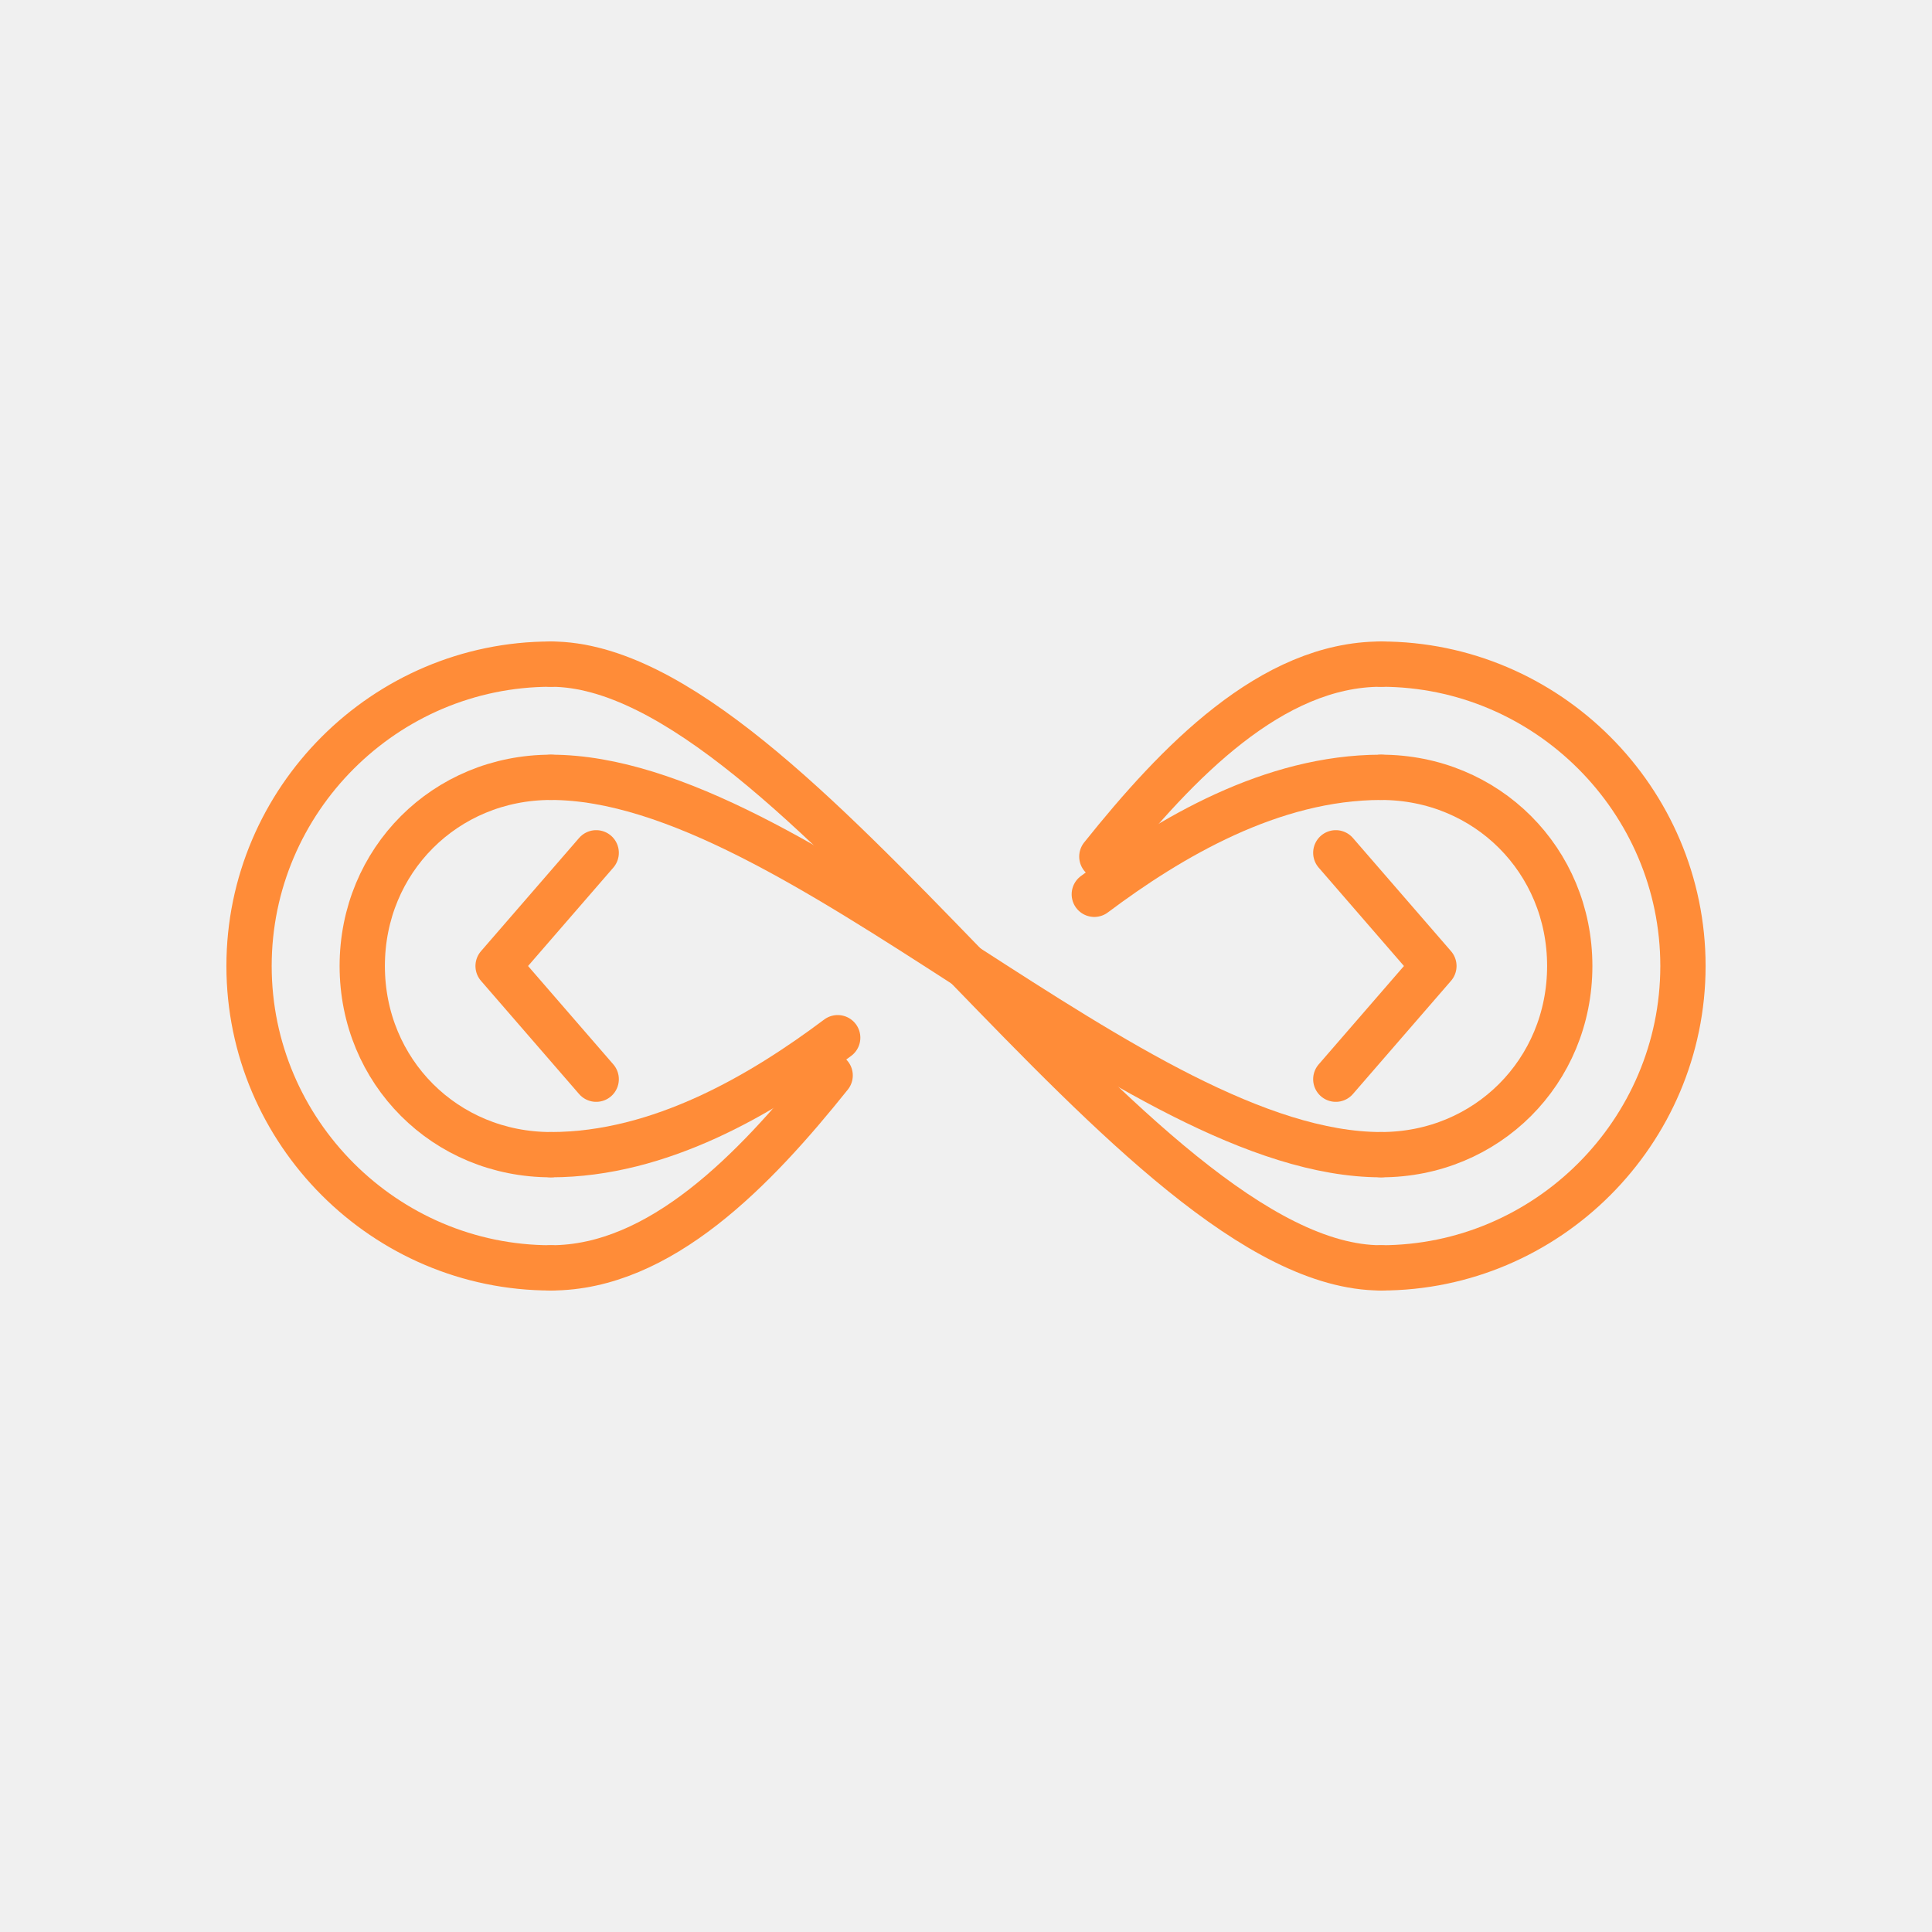
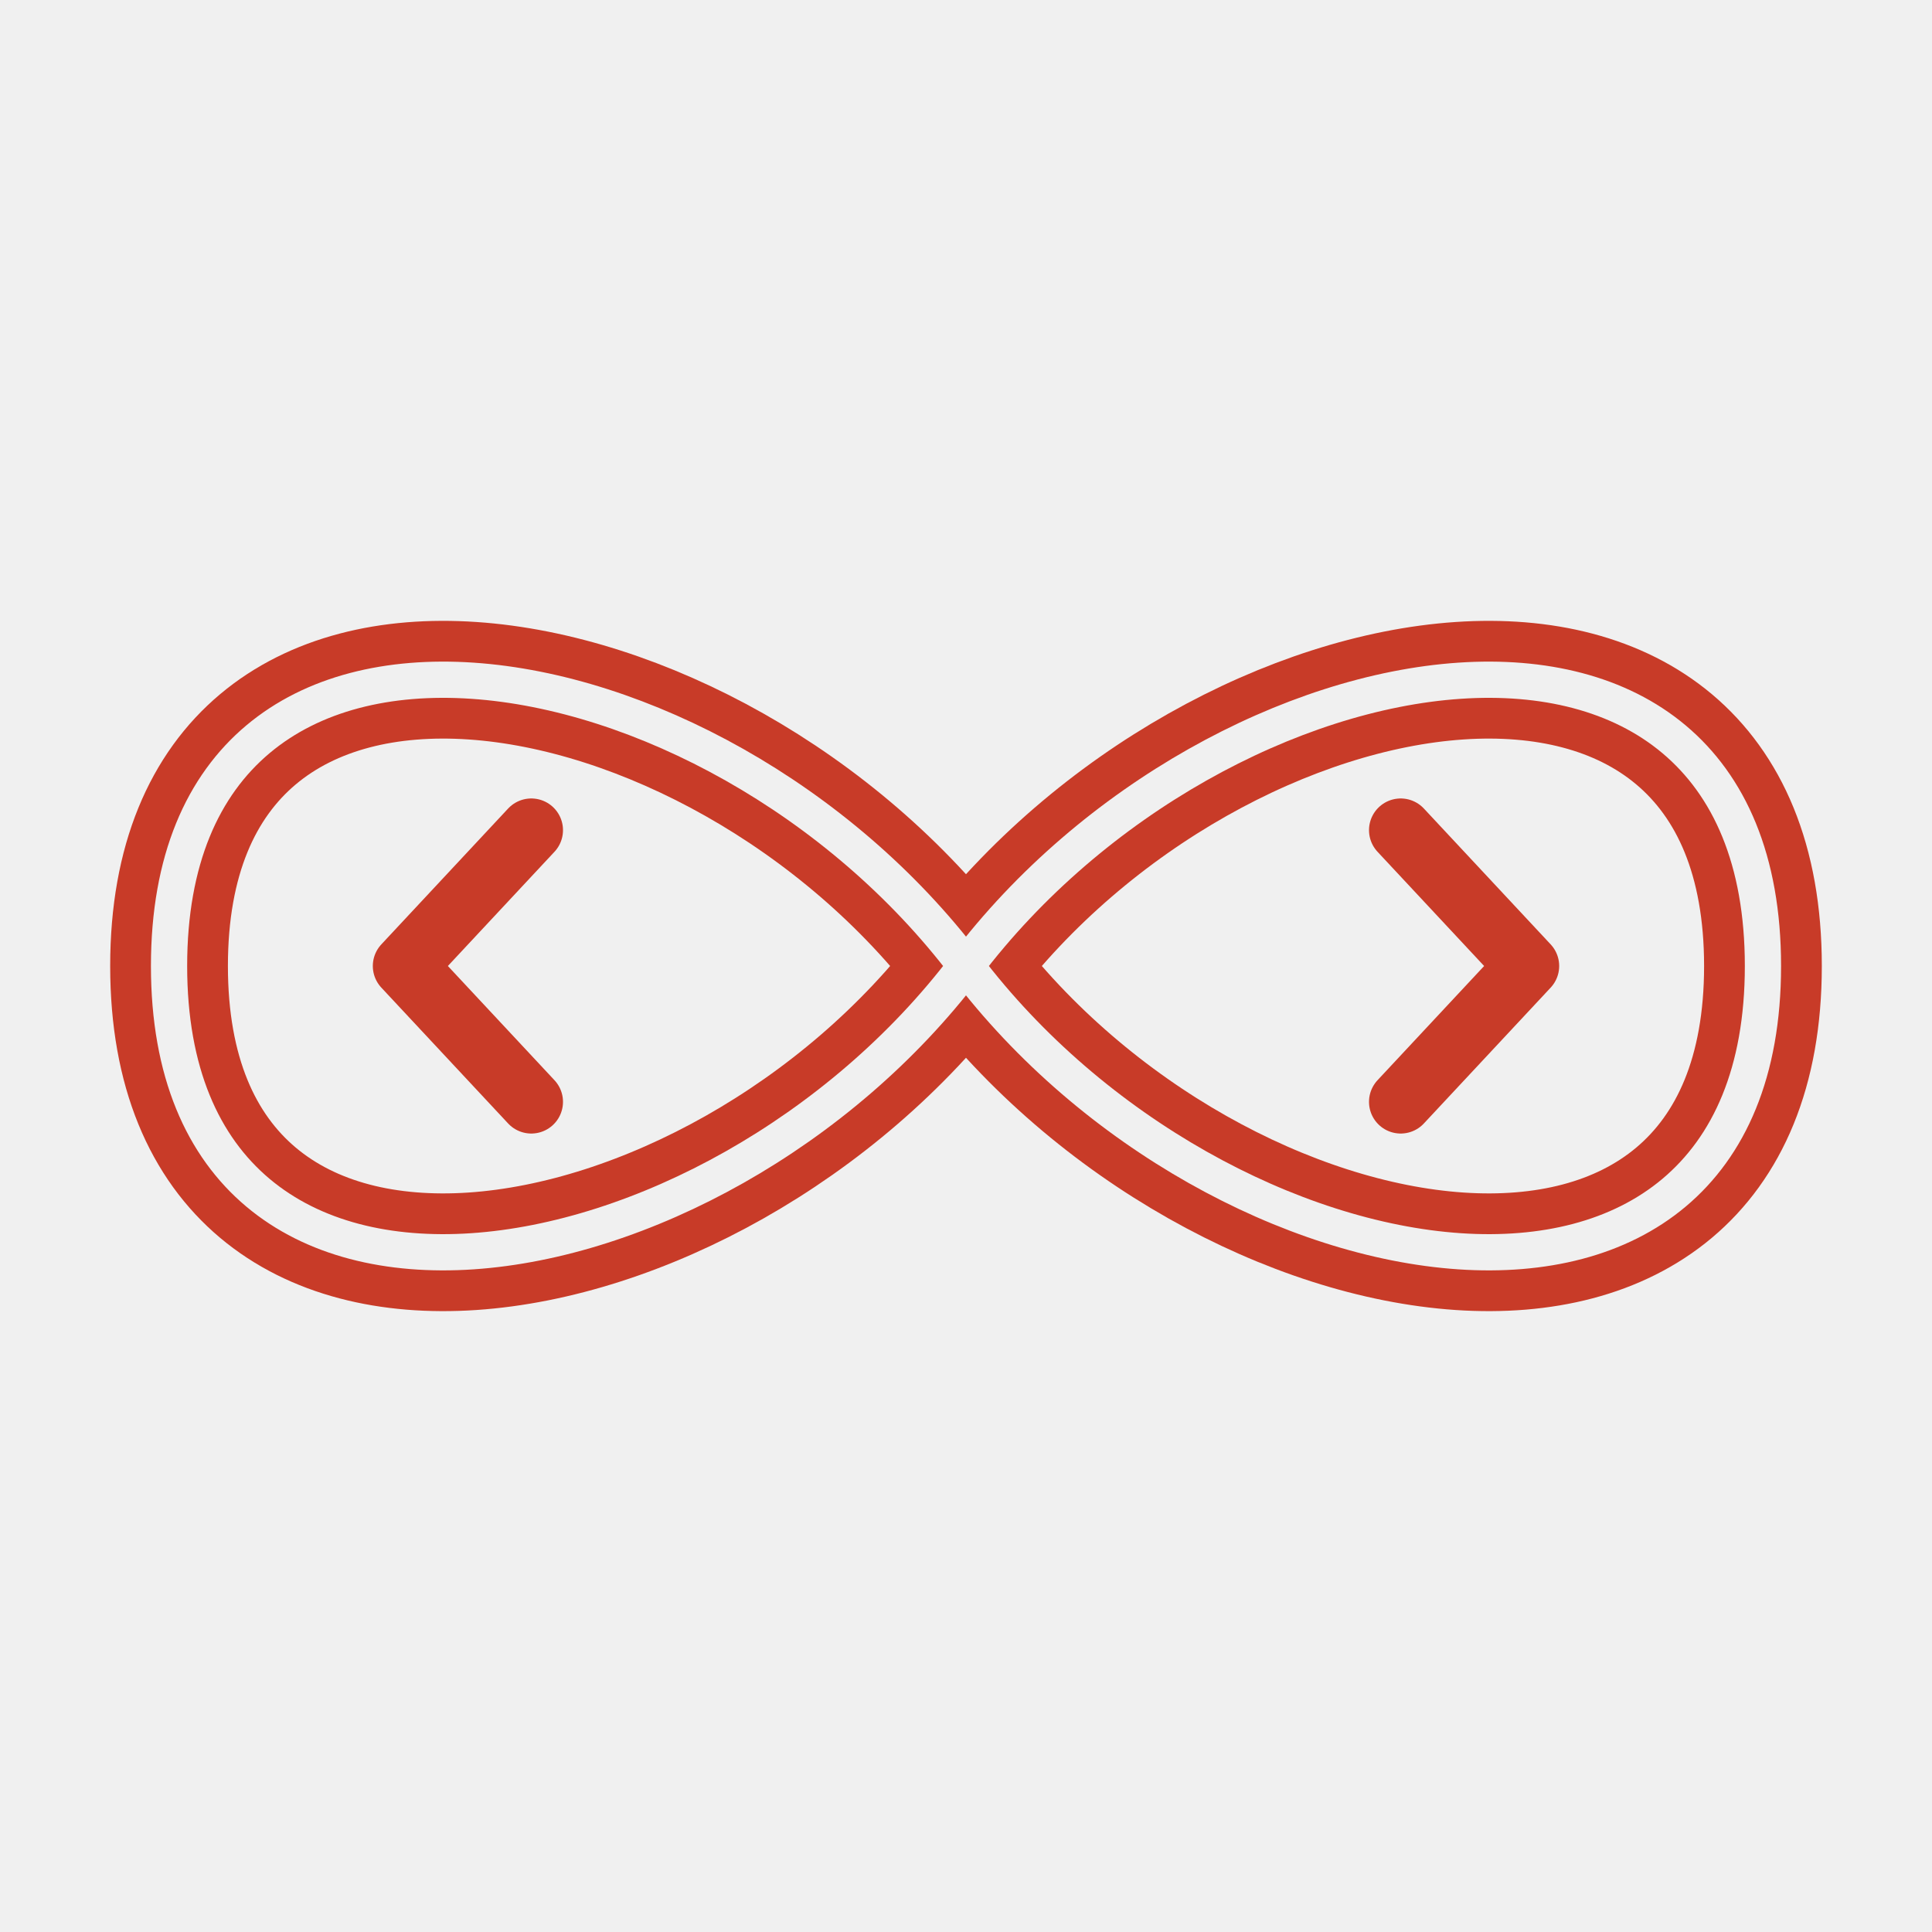
<svg xmlns="http://www.w3.org/2000/svg" width="512" height="512" viewBox="0 0 512 512" fill="none">
  <defs>
-     <linearGradient id="brandGrad" x1="66" y1="256" x2="446" y2="256" gradientUnits="userSpaceOnUse">
-       <stop offset="0%" stop-color="#FFB347" />
-       <stop offset="35%" stop-color="#FF9532" />
-       <stop offset="70%" stop-color="#FF6A3D" />
-       <stop offset="100%" stop-color="#E8503A" />
-     </linearGradient>
+     <mask id="am-track" maskUnits="userSpaceOnUse" x="0" y="0" width="200" height="110">
+       <rect width="200" height="110" fill="#fff" />
+       <path d="M100 55 C128 18 188 8 188 55 C188 102 128 92 100 55 C72 18 12 8 12 55 C12 102 72 92 100 55 Z" stroke="#000" stroke-width="4" stroke-linejoin="round" fill="none" />
+     </mask>
  </defs>
-   <g stroke="#FF8C38" stroke-width="12" stroke-linecap="round" stroke-linejoin="round" fill="none">
-     <path d="M 146 336 C 175 336, 200 310, 220 285" />
-     <path d="M 292 227 C 312 202, 337 176, 366 176" />
-     <path d="M 146 306 C 175 306, 202 290, 222 275" />
-     <path d="M 290 237 C 310 222, 337 206, 366 206" />
-     <path d="M 146 176 C 211 176, 301 336, 366 336" />
-     <path d="M 146 206 C 211 206, 301 306, 366 306" />
-     <path d="M 146 176 C 102 176, 66 212, 66 256 C 66 300, 102 336, 146 336" />
-     <path d="M 146 206 C 118 206, 96 228, 96 256 C 96 284, 118 306, 146 306" />
-     <path d="M 366 176 C 410 176, 446 212, 446 256 C 446 300, 410 336, 366 336" />
-     <path d="M 366 206 C 394 206, 416 228, 416 256 C 416 284, 394 306, 366 306" />
-     <path d="M 158 226 L 132 256 L 158 286" />
-     <path d="M 354 226 L 380 256 L 354 286" />
+   <g transform="translate(16 124) scale(2.4)" fill="none" stroke="#C83B28" stroke-linecap="round" stroke-linejoin="round">
+     <path d="M100 55 C128 18 188 8 188 55 C188 102 128 92 100 55 C72 18 12 8 12 55 C12 102 72 92 100 55 Z" stroke-width="13" mask="url(#am-track)" />
+     <path d="M52 40 L38 55 L52 70" stroke-width="7" />
+     <path d="M148 40 L162 55 L148 70" stroke-width="7" />
  </g>
</svg>
